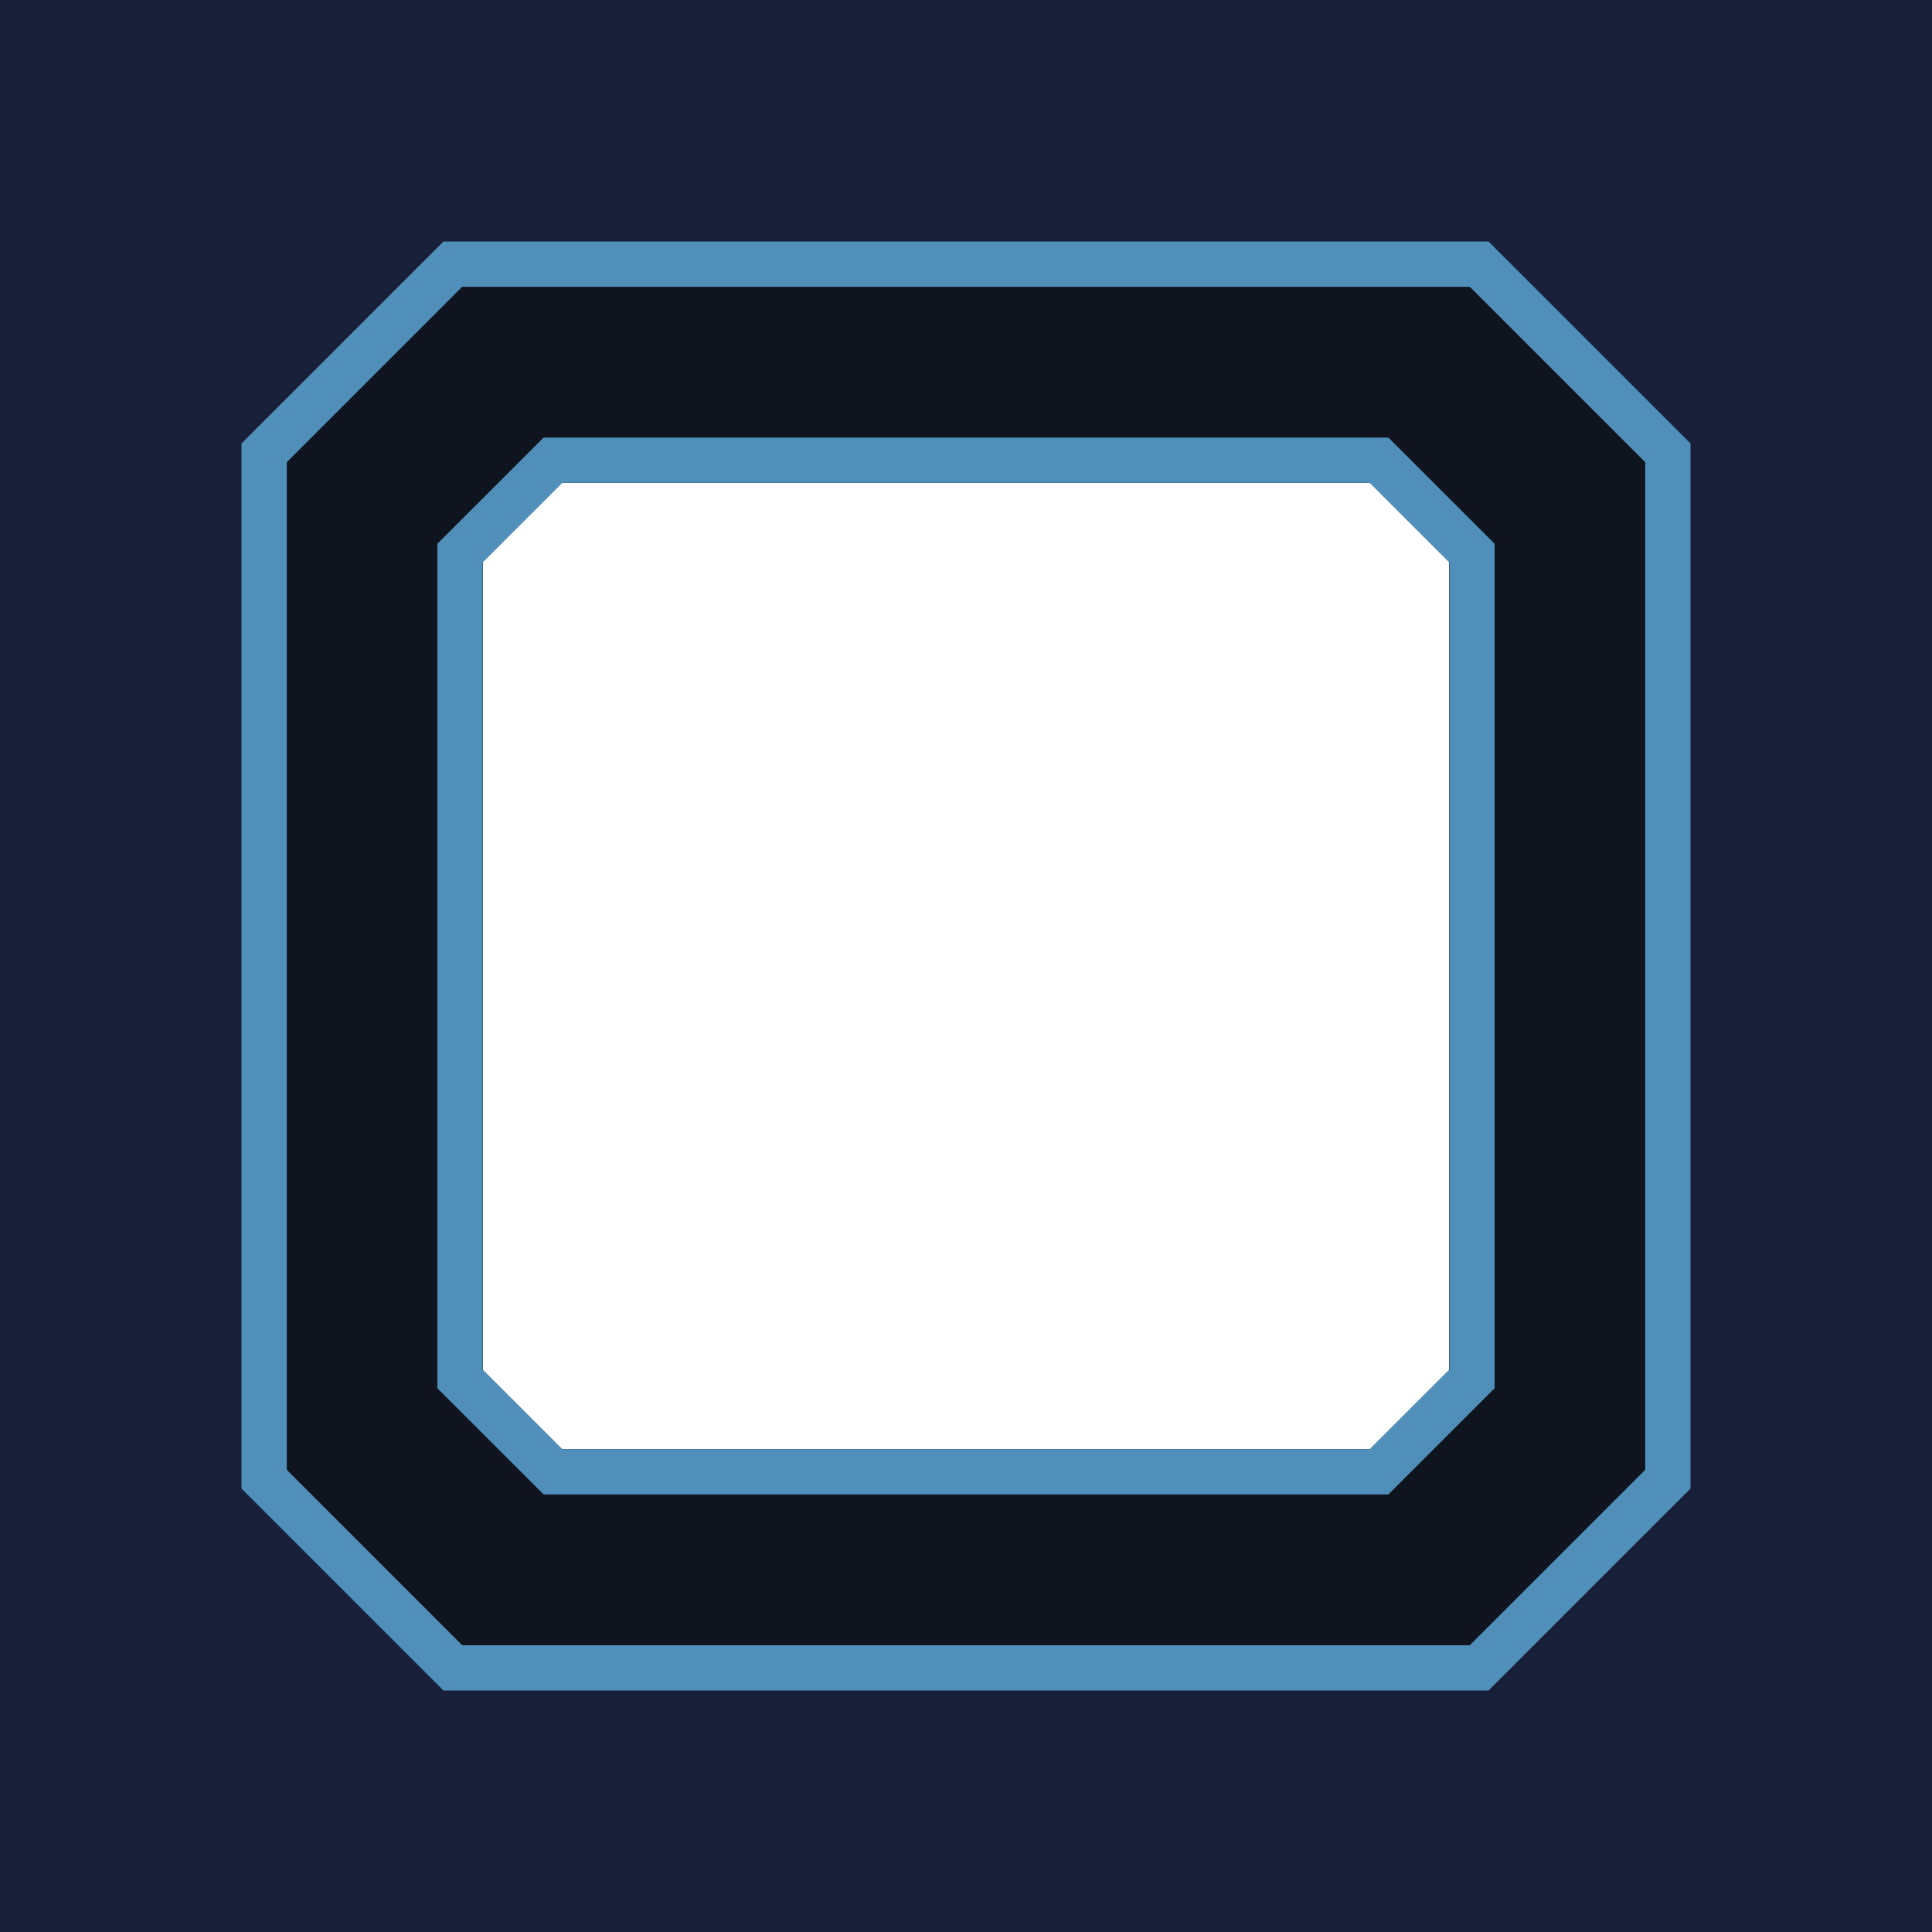
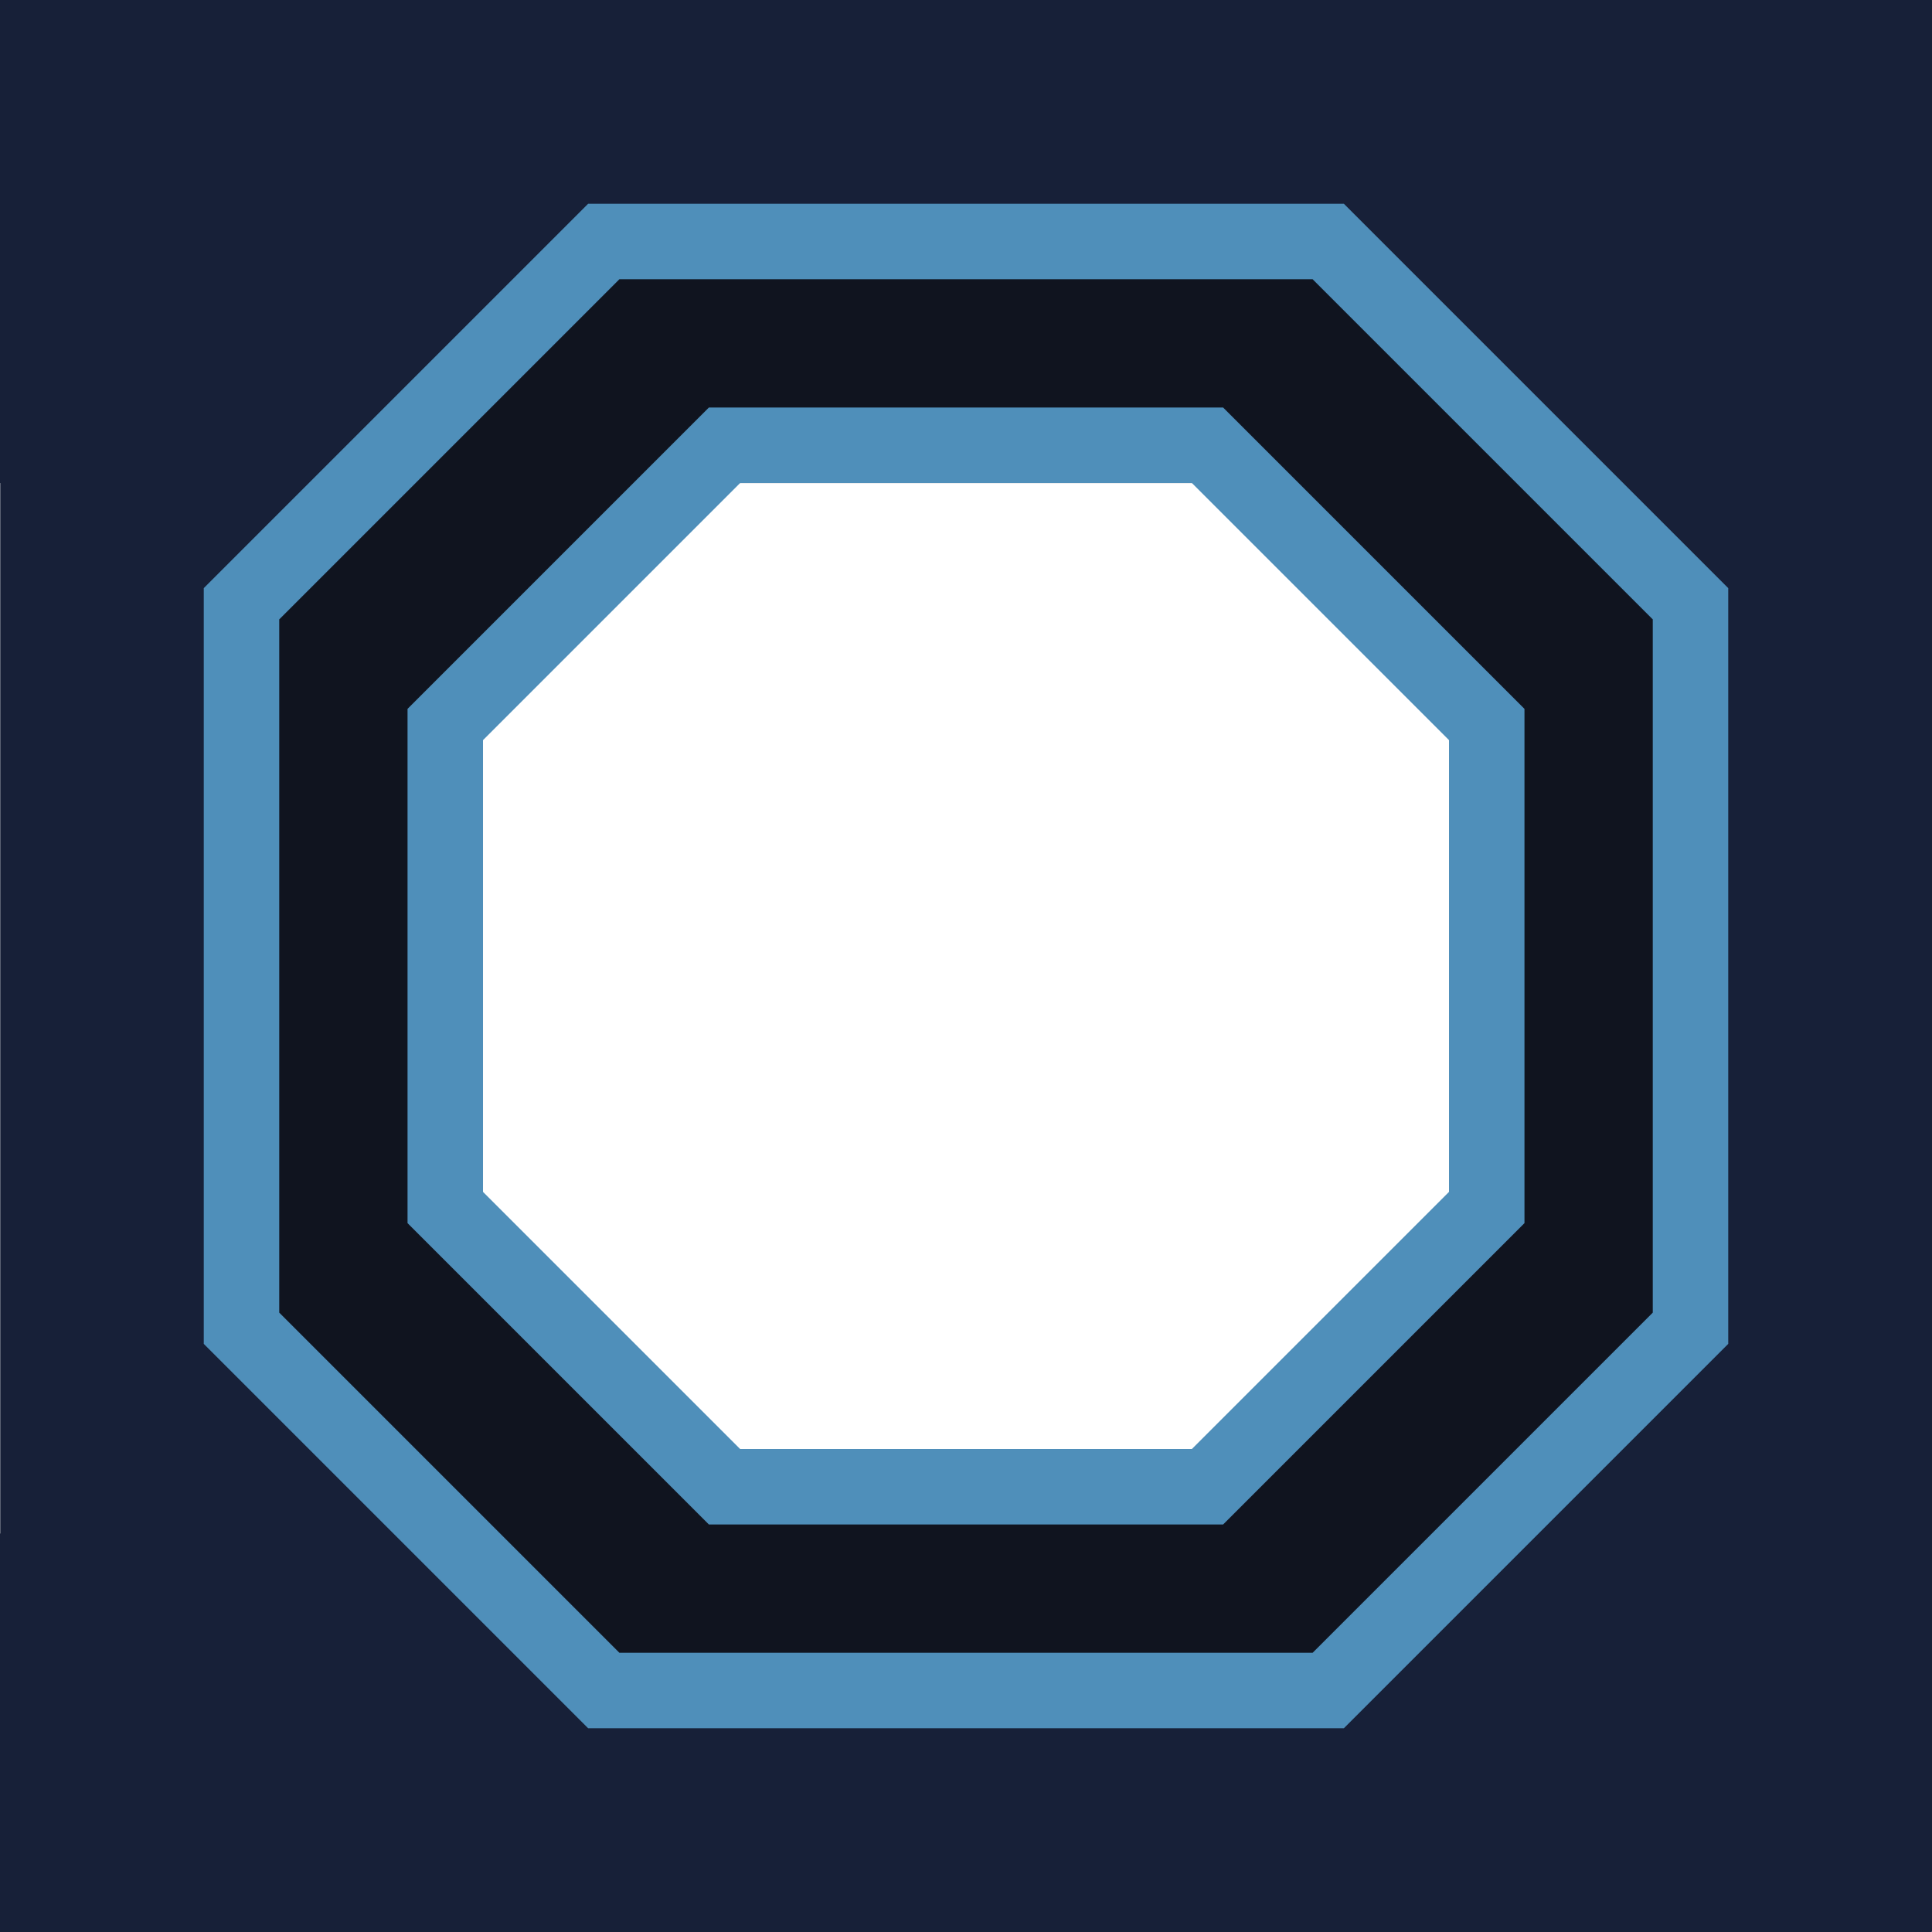
- <svg xmlns="http://www.w3.org/2000/svg" width="512" height="512" viewBox="0 0 135.467 135.467" version="1.1" id="svg1">
+ <svg xmlns="http://www.w3.org/2000/svg" width="512" height="512" viewBox="0 0 128 128" version="1.1" id="svg1">
  <defs id="defs1">
    </defs>
  <g id="layer1">
-     <rect style="fill:#172038;fill-opacity:1;stroke:none;stroke-width:6.459" id="rect5" width="33.867" height="135.467" x="-135.467" y="0" transform="scale(-1,1)" />
-     <rect style="fill:#172038;fill-opacity:1;stroke:none;stroke-width:6.459" id="rect5-7" width="33.867" height="135.467" x="-33.867" y="0" transform="scale(-1,1)" />
-     <rect style="fill:#172038;fill-opacity:1;stroke:none;stroke-width:4.502" id="rect4" width="135.467" height="33.867" x="0" y="0" />
-     <rect style="fill:#172038;fill-opacity:1;stroke:none;stroke-width:4.502" id="rect4-3" width="135.467" height="33.867" x="0" y="101.6" />
-     <path id="rect1-2" style="fill:#10141f;stroke:#4f8fba;stroke-width:3.175;stroke-dasharray:none" d="M 14.817 1.588 L 1.588 14.817 L 1.588 86.783 L 14.817 100.013 L 86.783 100.013 L 100.013 86.783 L 100.013 14.817 L 86.783 1.588 L 14.817 1.588 z M 21.842 15.334 L 79.758 15.334 L 86.277 21.85 L 86.277 79.75 L 79.758 86.266 L 21.842 86.266 L 15.323 79.75 L 15.323 21.85 L 21.842 15.334 z " transform="translate(16.93332,16.93332)" />
-     <path style="display:none;fill:#172038;stroke:#4f8fba;stroke-width:3.175" id="rect2-5" width="72" height="72" x="14.8" y="14.8" d="M 21.415,14.8 H 80.185 L 86.8,21.415 V 80.185 L 80.185,86.8 H 21.415 L 14.8,80.185 V 21.415 Z" transform="matrix(0.9854785,0,0,0.9851695,17.67102,17.68671)" />
+     <rect style="fill:#172038;fill-opacity:1;stroke:none;stroke-width:5;stroke-dasharray:none" id="rect5" width="26.838" height="127.944" x="-128.01" y="0.004" transform="scale(-1,1)" />
+     <rect style="fill:#172038;fill-opacity:1;stroke:none;stroke-width:5;stroke-dasharray:none" id="rect5-7" width="31.972" height="128.009" x="-31.987" y="0.011" transform="scale(-1,1)" />
+     <rect style="fill:#172038;fill-opacity:1;stroke:none;stroke-width:5;stroke-dasharray:none" id="rect4" width="127.995" height="32.004" x="0" y="0" />
+     <rect style="fill:#172038;fill-opacity:1;stroke:none;stroke-width:5;stroke-dasharray:none" id="rect4-3" width="127.989" height="26.404" x="0" y="101.6" />
+     <path id="rect1-2" style="display:inline;fill:#10141f;stroke:#4f8fba;stroke-width:5;stroke-dasharray:none" d="m 23.067,-0.933 -24,24 v 48 l 24,24 h 48 l 24,-24 v -48 l -24,-24 z m 8,13.5 h 32 l 18.5,18.5 v 32 l -18.5,18.5 h -32 l -18.5,-18.5 v -32 z" transform="translate(16.93332,16.93332)" />
+     <path style="display:none;fill:#172038;stroke:#4f8fba;stroke-width:5.074;stroke-dasharray:none" id="rect2-5" width="72.867" height="74.429" x="13.933" y="12.371" d="m 20.547,12.371 h 59.638 l 6.615,6.615 v 61.2 l -6.615,6.615 -59.638,0 -6.615,-6.615 v -61.2 z" transform="matrix(0.9854785,0,0,0.9851695,17.67102,17.68671)" />
  </g>
+   <g id="layer2" style="display:none">
+     <path style="fill:#10141f;stroke:#4f8fba;stroke-width:5.005;stroke-dasharray:none" id="rect1" width="91" height="91.104" x="5.3" y="5.123" d="M 18.529,5.123 H 83.071 L 96.3,18.352 V 82.998 L 83.071,96.227 H 18.529 L 5.3,82.998 l 0,-64.645 z" transform="matrix(0.9999961,0,0,0.9980572,29.18413,-66.46349)" />
+     <path style="fill:#172038;stroke:#4f8fba;stroke-width:5.074;stroke-dasharray:none" id="rect2" width="64.825" height="64.643" x="18.388" y="18.389" d="m 25.002,18.389 h 51.596 l 6.615,6.615 v 51.414 l -6.615,6.615 H 25.002 l -6.615,-6.615 0,-51.414 z" transform="matrix(0.9854785,0,0,0.9851695,29.91938,-65.71762)" />
+     <path style="fill:#10141f;stroke:#4f8fba;stroke-width:5.005;stroke-dasharray:none" id="rect1-25" width="91" height="91.104" x="5.3" y="5.123" d="M 18.529,5.123 H 83.071 L 96.3,18.352 V 82.998 L 83.071,96.227 H 18.529 L 5.3,82.998 l 0,-64.645 z" transform="matrix(0.9999961,0,0,0.9980572,-66.68921,29.36607)" />
+     <path style="fill:#172038;stroke:#4f8fba;stroke-width:5.074;stroke-dasharray:none" id="rect2-8" width="64.825" height="64.643" x="18.388" y="18.389" d="m 25.002,18.389 h 51.596 l 6.615,6.615 v 51.414 l -6.615,6.615 H 25.002 l -6.615,-6.615 0,-51.414 z" transform="matrix(0.9854785,0,0,0.9851695,-65.95396,30.11193)" />
+   </g>
+   <g id="layer3" style="display:none" />
</svg>
